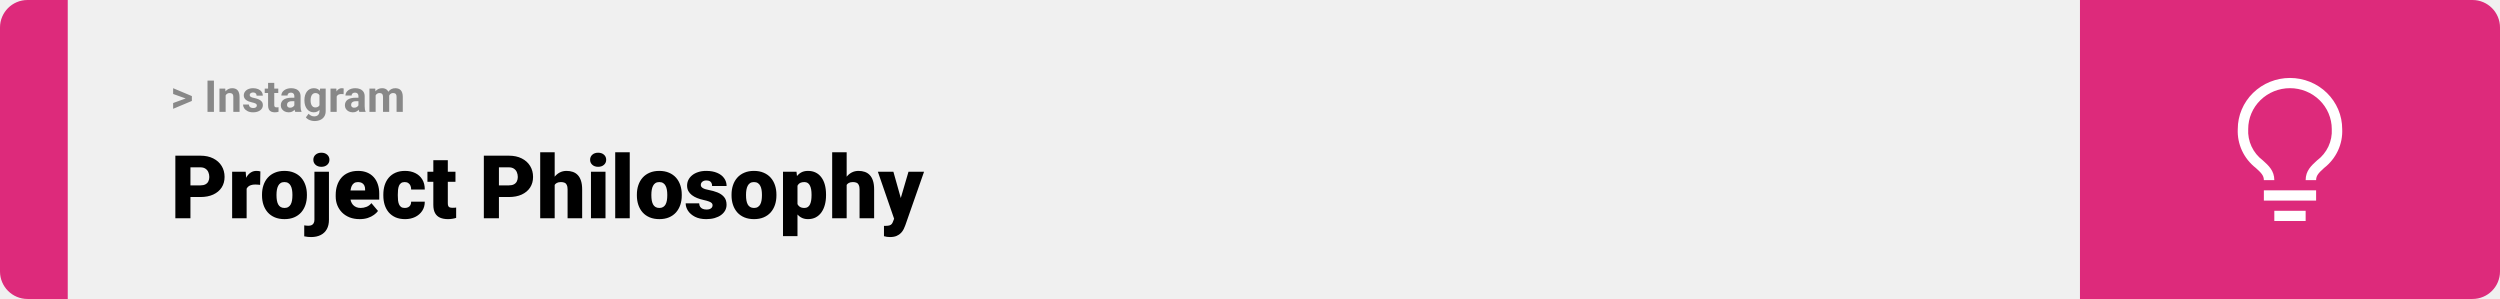
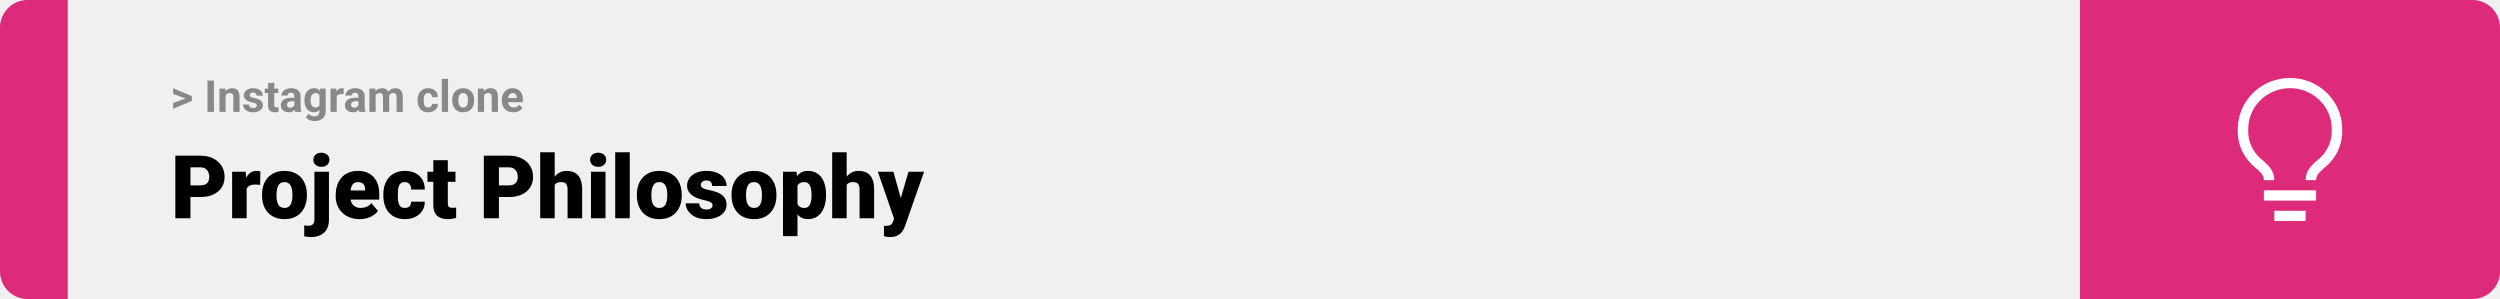
<svg xmlns="http://www.w3.org/2000/svg" width="1363" height="163" viewBox="0 0 1363 163" fill="none">
  <path d="M0 15C0 6.716 6.716 0 15 0H37V163H15C6.716 163 0 156.284 0 148V15Z" fill="#DD2A7B" />
  <rect width="1097" height="163" transform="translate(37)" fill="#F0F0F0" />
-   <path d="M101.906 53.922L94.394 51.238V48.086L104.602 52.375V54.637L101.906 53.922ZM94.394 56.172L101.918 53.43L104.602 52.785V55.035L94.394 59.324V56.172ZM116.637 43.938V61H113.133V43.938H116.637ZM123.023 51.027V61H119.648V48.32H122.812L123.023 51.027ZM122.531 54.215H121.617C121.617 53.277 121.738 52.434 121.98 51.684C122.223 50.926 122.562 50.281 123 49.75C123.438 49.211 123.957 48.801 124.559 48.52C125.168 48.23 125.848 48.086 126.598 48.086C127.191 48.086 127.734 48.172 128.227 48.344C128.719 48.516 129.141 48.789 129.492 49.164C129.852 49.539 130.125 50.035 130.312 50.652C130.508 51.27 130.605 52.023 130.605 52.914V61H127.207V52.902C127.207 52.34 127.129 51.902 126.973 51.59C126.816 51.277 126.586 51.059 126.281 50.934C125.984 50.801 125.617 50.734 125.18 50.734C124.727 50.734 124.332 50.824 123.996 51.004C123.668 51.184 123.395 51.434 123.176 51.754C122.965 52.066 122.805 52.434 122.695 52.855C122.586 53.277 122.531 53.73 122.531 54.215ZM140.027 57.496C140.027 57.254 139.957 57.035 139.816 56.84C139.676 56.645 139.414 56.465 139.031 56.301C138.656 56.129 138.113 55.973 137.402 55.832C136.762 55.691 136.164 55.516 135.609 55.305C135.062 55.086 134.586 54.824 134.18 54.52C133.781 54.215 133.469 53.855 133.242 53.441C133.016 53.02 132.902 52.539 132.902 52C132.902 51.469 133.016 50.969 133.242 50.5C133.477 50.031 133.809 49.617 134.238 49.258C134.676 48.891 135.207 48.605 135.832 48.402C136.465 48.191 137.176 48.086 137.965 48.086C139.066 48.086 140.012 48.262 140.801 48.613C141.598 48.965 142.207 49.449 142.629 50.066C143.059 50.676 143.273 51.371 143.273 52.152H139.898C139.898 51.824 139.828 51.531 139.688 51.273C139.555 51.008 139.344 50.801 139.055 50.652C138.773 50.496 138.406 50.418 137.953 50.418C137.578 50.418 137.254 50.484 136.98 50.617C136.707 50.742 136.496 50.914 136.348 51.133C136.207 51.344 136.137 51.578 136.137 51.836C136.137 52.031 136.176 52.207 136.254 52.363C136.34 52.512 136.477 52.648 136.664 52.773C136.852 52.898 137.094 53.016 137.391 53.125C137.695 53.227 138.07 53.32 138.516 53.406C139.43 53.594 140.246 53.84 140.965 54.145C141.684 54.441 142.254 54.848 142.676 55.363C143.098 55.871 143.309 56.539 143.309 57.367C143.309 57.93 143.184 58.445 142.934 58.914C142.684 59.383 142.324 59.793 141.855 60.145C141.387 60.488 140.824 60.758 140.168 60.953C139.52 61.141 138.789 61.234 137.977 61.234C136.797 61.234 135.797 61.023 134.977 60.602C134.164 60.18 133.547 59.645 133.125 58.996C132.711 58.34 132.504 57.668 132.504 56.98H135.703C135.719 57.441 135.836 57.812 136.055 58.094C136.281 58.375 136.566 58.578 136.91 58.703C137.262 58.828 137.641 58.891 138.047 58.891C138.484 58.891 138.848 58.832 139.137 58.715C139.426 58.59 139.645 58.426 139.793 58.223C139.949 58.012 140.027 57.77 140.027 57.496ZM151.711 48.32V50.711H144.328V48.32H151.711ZM146.156 45.191H149.531V57.18C149.531 57.547 149.578 57.828 149.672 58.023C149.773 58.219 149.922 58.355 150.117 58.434C150.312 58.504 150.559 58.539 150.855 58.539C151.066 58.539 151.254 58.531 151.418 58.516C151.59 58.492 151.734 58.469 151.852 58.445L151.863 60.93C151.574 61.023 151.262 61.098 150.926 61.152C150.59 61.207 150.219 61.234 149.812 61.234C149.07 61.234 148.422 61.113 147.867 60.871C147.32 60.621 146.898 60.223 146.602 59.676C146.305 59.129 146.156 58.41 146.156 57.52V45.191ZM160.477 58.141V52.492C160.477 52.086 160.41 51.738 160.277 51.449C160.145 51.152 159.938 50.922 159.656 50.758C159.383 50.594 159.027 50.512 158.59 50.512C158.215 50.512 157.891 50.578 157.617 50.711C157.344 50.836 157.133 51.02 156.984 51.262C156.836 51.496 156.762 51.773 156.762 52.094H153.387C153.387 51.555 153.512 51.043 153.762 50.559C154.012 50.074 154.375 49.648 154.852 49.281C155.328 48.906 155.895 48.613 156.551 48.402C157.215 48.191 157.957 48.086 158.777 48.086C159.762 48.086 160.637 48.25 161.402 48.578C162.168 48.906 162.77 49.398 163.207 50.055C163.652 50.711 163.875 51.531 163.875 52.516V57.941C163.875 58.637 163.918 59.207 164.004 59.652C164.09 60.09 164.215 60.473 164.379 60.801V61H160.969C160.805 60.656 160.68 60.227 160.594 59.711C160.516 59.188 160.477 58.664 160.477 58.141ZM160.922 53.277L160.945 55.188H159.059C158.613 55.188 158.227 55.238 157.898 55.34C157.57 55.441 157.301 55.586 157.09 55.773C156.879 55.953 156.723 56.164 156.621 56.406C156.527 56.648 156.48 56.914 156.48 57.203C156.48 57.492 156.547 57.754 156.68 57.988C156.812 58.215 157.004 58.395 157.254 58.527C157.504 58.652 157.797 58.715 158.133 58.715C158.641 58.715 159.082 58.613 159.457 58.41C159.832 58.207 160.121 57.957 160.324 57.66C160.535 57.363 160.645 57.082 160.652 56.816L161.543 58.246C161.418 58.566 161.246 58.898 161.027 59.242C160.816 59.586 160.547 59.91 160.219 60.215C159.891 60.512 159.496 60.758 159.035 60.953C158.574 61.141 158.027 61.234 157.395 61.234C156.59 61.234 155.859 61.074 155.203 60.754C154.555 60.426 154.039 59.977 153.656 59.406C153.281 58.828 153.094 58.172 153.094 57.438C153.094 56.773 153.219 56.184 153.469 55.668C153.719 55.152 154.086 54.719 154.57 54.367C155.062 54.008 155.676 53.738 156.41 53.559C157.145 53.371 157.996 53.277 158.965 53.277H160.922ZM174.504 48.32H177.562V60.578C177.562 61.734 177.305 62.715 176.789 63.52C176.281 64.332 175.57 64.945 174.656 65.359C173.742 65.781 172.68 65.992 171.469 65.992C170.938 65.992 170.375 65.922 169.781 65.781C169.195 65.641 168.633 65.422 168.094 65.125C167.562 64.828 167.117 64.453 166.758 64L168.246 62.008C168.637 62.461 169.09 62.812 169.605 63.062C170.121 63.32 170.691 63.449 171.316 63.449C171.926 63.449 172.441 63.336 172.863 63.109C173.285 62.891 173.609 62.566 173.836 62.137C174.062 61.715 174.176 61.203 174.176 60.602V51.25L174.504 48.32ZM165.973 54.812V54.566C165.973 53.598 166.09 52.719 166.324 51.93C166.566 51.133 166.906 50.449 167.344 49.879C167.789 49.309 168.328 48.867 168.961 48.555C169.594 48.242 170.309 48.086 171.105 48.086C171.949 48.086 172.656 48.242 173.227 48.555C173.797 48.867 174.266 49.312 174.633 49.891C175 50.461 175.285 51.137 175.488 51.918C175.699 52.691 175.863 53.539 175.98 54.461V55C175.863 55.883 175.688 56.703 175.453 57.461C175.219 58.219 174.91 58.883 174.527 59.453C174.145 60.016 173.668 60.453 173.098 60.766C172.535 61.078 171.863 61.234 171.082 61.234C170.301 61.234 169.594 61.074 168.961 60.754C168.336 60.434 167.801 59.984 167.355 59.406C166.91 58.828 166.566 58.148 166.324 57.367C166.09 56.586 165.973 55.734 165.973 54.812ZM169.348 54.566V54.812C169.348 55.336 169.398 55.824 169.5 56.277C169.602 56.73 169.758 57.133 169.969 57.484C170.188 57.828 170.457 58.098 170.777 58.293C171.105 58.48 171.492 58.574 171.938 58.574C172.555 58.574 173.059 58.445 173.449 58.188C173.84 57.922 174.133 57.559 174.328 57.098C174.523 56.637 174.637 56.105 174.668 55.504V53.969C174.652 53.477 174.586 53.035 174.469 52.645C174.352 52.246 174.188 51.906 173.977 51.625C173.766 51.344 173.492 51.125 173.156 50.969C172.82 50.812 172.422 50.734 171.961 50.734C171.516 50.734 171.129 50.836 170.801 51.039C170.48 51.234 170.211 51.504 169.992 51.848C169.781 52.191 169.621 52.598 169.512 53.066C169.402 53.527 169.348 54.027 169.348 54.566ZM183.562 51.086V61H180.188V48.32H183.363L183.562 51.086ZM187.383 48.238L187.324 51.367C187.16 51.344 186.961 51.324 186.727 51.309C186.5 51.285 186.293 51.273 186.105 51.273C185.629 51.273 185.215 51.336 184.863 51.461C184.52 51.578 184.23 51.754 183.996 51.988C183.77 52.223 183.598 52.508 183.48 52.844C183.371 53.18 183.309 53.562 183.293 53.992L182.613 53.781C182.613 52.961 182.695 52.207 182.859 51.52C183.023 50.824 183.262 50.219 183.574 49.703C183.895 49.188 184.285 48.789 184.746 48.508C185.207 48.227 185.734 48.086 186.328 48.086C186.516 48.086 186.707 48.102 186.902 48.133C187.098 48.156 187.258 48.191 187.383 48.238ZM195.422 58.141V52.492C195.422 52.086 195.355 51.738 195.223 51.449C195.09 51.152 194.883 50.922 194.602 50.758C194.328 50.594 193.973 50.512 193.535 50.512C193.16 50.512 192.836 50.578 192.562 50.711C192.289 50.836 192.078 51.02 191.93 51.262C191.781 51.496 191.707 51.773 191.707 52.094H188.332C188.332 51.555 188.457 51.043 188.707 50.559C188.957 50.074 189.32 49.648 189.797 49.281C190.273 48.906 190.84 48.613 191.496 48.402C192.16 48.191 192.902 48.086 193.723 48.086C194.707 48.086 195.582 48.25 196.348 48.578C197.113 48.906 197.715 49.398 198.152 50.055C198.598 50.711 198.82 51.531 198.82 52.516V57.941C198.82 58.637 198.863 59.207 198.949 59.652C199.035 60.09 199.16 60.473 199.324 60.801V61H195.914C195.75 60.656 195.625 60.227 195.539 59.711C195.461 59.188 195.422 58.664 195.422 58.141ZM195.867 53.277L195.891 55.188H194.004C193.559 55.188 193.172 55.238 192.844 55.34C192.516 55.441 192.246 55.586 192.035 55.773C191.824 55.953 191.668 56.164 191.566 56.406C191.473 56.648 191.426 56.914 191.426 57.203C191.426 57.492 191.492 57.754 191.625 57.988C191.758 58.215 191.949 58.395 192.199 58.527C192.449 58.652 192.742 58.715 193.078 58.715C193.586 58.715 194.027 58.613 194.402 58.41C194.777 58.207 195.066 57.957 195.27 57.66C195.48 57.363 195.59 57.082 195.598 56.816L196.488 58.246C196.363 58.566 196.191 58.898 195.973 59.242C195.762 59.586 195.492 59.91 195.164 60.215C194.836 60.512 194.441 60.758 193.98 60.953C193.52 61.141 192.973 61.234 192.34 61.234C191.535 61.234 190.805 61.074 190.148 60.754C189.5 60.426 188.984 59.977 188.602 59.406C188.227 58.828 188.039 58.172 188.039 57.438C188.039 56.773 188.164 56.184 188.414 55.668C188.664 55.152 189.031 54.719 189.516 54.367C190.008 54.008 190.621 53.738 191.355 53.559C192.09 53.371 192.941 53.277 193.91 53.277H195.867ZM204.797 50.945V61H201.41V48.32H204.586L204.797 50.945ZM204.328 54.215H203.391C203.391 53.332 203.496 52.52 203.707 51.777C203.926 51.027 204.242 50.379 204.656 49.832C205.078 49.277 205.598 48.848 206.215 48.543C206.832 48.238 207.547 48.086 208.359 48.086C208.922 48.086 209.438 48.172 209.906 48.344C210.375 48.508 210.777 48.77 211.113 49.129C211.457 49.48 211.723 49.941 211.91 50.512C212.098 51.074 212.191 51.75 212.191 52.539V61H208.816V52.914C208.816 52.336 208.738 51.891 208.582 51.578C208.426 51.266 208.203 51.047 207.914 50.922C207.633 50.797 207.293 50.734 206.895 50.734C206.457 50.734 206.074 50.824 205.746 51.004C205.426 51.184 205.16 51.434 204.949 51.754C204.738 52.066 204.582 52.434 204.48 52.855C204.379 53.277 204.328 53.73 204.328 54.215ZM211.875 53.828L210.668 53.98C210.668 53.152 210.77 52.383 210.973 51.672C211.184 50.961 211.492 50.336 211.898 49.797C212.312 49.258 212.824 48.84 213.434 48.543C214.043 48.238 214.746 48.086 215.543 48.086C216.152 48.086 216.707 48.176 217.207 48.355C217.707 48.527 218.133 48.805 218.484 49.188C218.844 49.562 219.117 50.055 219.305 50.664C219.5 51.273 219.598 52.02 219.598 52.902V61H216.211V52.902C216.211 52.316 216.133 51.871 215.977 51.566C215.828 51.254 215.609 51.039 215.32 50.922C215.039 50.797 214.703 50.734 214.312 50.734C213.906 50.734 213.551 50.816 213.246 50.98C212.941 51.137 212.688 51.355 212.484 51.637C212.281 51.918 212.129 52.246 212.027 52.621C211.926 52.988 211.875 53.391 211.875 53.828Z" fill="#888888" />
+   <path d="M101.906 53.922L94.394 51.238V48.086L104.602 52.375V54.637L101.906 53.922ZM94.394 56.172L101.918 53.43L104.602 52.785V55.035L94.394 59.324V56.172ZM116.637 43.938V61H113.133V43.938H116.637ZM123.023 51.027V61H119.648V48.32H122.812L123.023 51.027ZM122.531 54.215H121.617C121.617 53.277 121.738 52.434 121.98 51.684C122.223 50.926 122.562 50.281 123 49.75C123.438 49.211 123.957 48.801 124.559 48.52C125.168 48.23 125.848 48.086 126.598 48.086C127.191 48.086 127.734 48.172 128.227 48.344C128.719 48.516 129.141 48.789 129.492 49.164C129.852 49.539 130.125 50.035 130.312 50.652C130.508 51.27 130.605 52.023 130.605 52.914V61H127.207V52.902C127.207 52.34 127.129 51.902 126.973 51.59C126.816 51.277 126.586 51.059 126.281 50.934C125.984 50.801 125.617 50.734 125.18 50.734C124.727 50.734 124.332 50.824 123.996 51.004C123.668 51.184 123.395 51.434 123.176 51.754C122.965 52.066 122.805 52.434 122.695 52.855C122.586 53.277 122.531 53.73 122.531 54.215ZM140.027 57.496C140.027 57.254 139.957 57.035 139.816 56.84C139.676 56.645 139.414 56.465 139.031 56.301C138.656 56.129 138.113 55.973 137.402 55.832C136.762 55.691 136.164 55.516 135.609 55.305C135.062 55.086 134.586 54.824 134.18 54.52C133.781 54.215 133.469 53.855 133.242 53.441C133.016 53.02 132.902 52.539 132.902 52C132.902 51.469 133.016 50.969 133.242 50.5C133.477 50.031 133.809 49.617 134.238 49.258C134.676 48.891 135.207 48.605 135.832 48.402C136.465 48.191 137.176 48.086 137.965 48.086C139.066 48.086 140.012 48.262 140.801 48.613C141.598 48.965 142.207 49.449 142.629 50.066C143.059 50.676 143.273 51.371 143.273 52.152H139.898C139.898 51.824 139.828 51.531 139.688 51.273C139.555 51.008 139.344 50.801 139.055 50.652C138.773 50.496 138.406 50.418 137.953 50.418C137.578 50.418 137.254 50.484 136.98 50.617C136.707 50.742 136.496 50.914 136.348 51.133C136.207 51.344 136.137 51.578 136.137 51.836C136.137 52.031 136.176 52.207 136.254 52.363C136.34 52.512 136.477 52.648 136.664 52.773C136.852 52.898 137.094 53.016 137.391 53.125C137.695 53.227 138.07 53.32 138.516 53.406C139.43 53.594 140.246 53.84 140.965 54.145C141.684 54.441 142.254 54.848 142.676 55.363C143.098 55.871 143.309 56.539 143.309 57.367C143.309 57.93 143.184 58.445 142.934 58.914C142.684 59.383 142.324 59.793 141.855 60.145C141.387 60.488 140.824 60.758 140.168 60.953C139.52 61.141 138.789 61.234 137.977 61.234C136.797 61.234 135.797 61.023 134.977 60.602C134.164 60.18 133.547 59.645 133.125 58.996C132.711 58.34 132.504 57.668 132.504 56.98H135.703C135.719 57.441 135.836 57.812 136.055 58.094C136.281 58.375 136.566 58.578 136.91 58.703C137.262 58.828 137.641 58.891 138.047 58.891C138.484 58.891 138.848 58.832 139.137 58.715C139.426 58.59 139.645 58.426 139.793 58.223C139.949 58.012 140.027 57.77 140.027 57.496ZM151.711 48.32V50.711H144.328V48.32H151.711ZM146.156 45.191H149.531V57.18C149.531 57.547 149.578 57.828 149.672 58.023C149.773 58.219 149.922 58.355 150.117 58.434C150.312 58.504 150.559 58.539 150.855 58.539C151.066 58.539 151.254 58.531 151.418 58.516C151.59 58.492 151.734 58.469 151.852 58.445L151.863 60.93C151.574 61.023 151.262 61.098 150.926 61.152C150.59 61.207 150.219 61.234 149.812 61.234C149.07 61.234 148.422 61.113 147.867 60.871C147.32 60.621 146.898 60.223 146.602 59.676C146.305 59.129 146.156 58.41 146.156 57.52V45.191ZM160.477 58.141V52.492C160.477 52.086 160.41 51.738 160.277 51.449C160.145 51.152 159.938 50.922 159.656 50.758C159.383 50.594 159.027 50.512 158.59 50.512C158.215 50.512 157.891 50.578 157.617 50.711C157.344 50.836 157.133 51.02 156.984 51.262C156.836 51.496 156.762 51.773 156.762 52.094H153.387C153.387 51.555 153.512 51.043 153.762 50.559C154.012 50.074 154.375 49.648 154.852 49.281C155.328 48.906 155.895 48.613 156.551 48.402C157.215 48.191 157.957 48.086 158.777 48.086C159.762 48.086 160.637 48.25 161.402 48.578C162.168 48.906 162.77 49.398 163.207 50.055C163.652 50.711 163.875 51.531 163.875 52.516V57.941C163.875 58.637 163.918 59.207 164.004 59.652C164.09 60.09 164.215 60.473 164.379 60.801V61H160.969C160.805 60.656 160.68 60.227 160.594 59.711C160.516 59.188 160.477 58.664 160.477 58.141ZM160.922 53.277L160.945 55.188H159.059C158.613 55.188 158.227 55.238 157.898 55.34C157.57 55.441 157.301 55.586 157.09 55.773C156.879 55.953 156.723 56.164 156.621 56.406C156.527 56.648 156.48 56.914 156.48 57.203C156.48 57.492 156.547 57.754 156.68 57.988C156.812 58.215 157.004 58.395 157.254 58.527C157.504 58.652 157.797 58.715 158.133 58.715C158.641 58.715 159.082 58.613 159.457 58.41C159.832 58.207 160.121 57.957 160.324 57.66C160.535 57.363 160.645 57.082 160.652 56.816L161.543 58.246C161.418 58.566 161.246 58.898 161.027 59.242C160.816 59.586 160.547 59.91 160.219 60.215C159.891 60.512 159.496 60.758 159.035 60.953C158.574 61.141 158.027 61.234 157.395 61.234C156.59 61.234 155.859 61.074 155.203 60.754C154.555 60.426 154.039 59.977 153.656 59.406C153.281 58.828 153.094 58.172 153.094 57.438C153.094 56.773 153.219 56.184 153.469 55.668C153.719 55.152 154.086 54.719 154.57 54.367C155.062 54.008 155.676 53.738 156.41 53.559C157.145 53.371 157.996 53.277 158.965 53.277H160.922ZM174.504 48.32H177.562V60.578C177.562 61.734 177.305 62.715 176.789 63.52C176.281 64.332 175.57 64.945 174.656 65.359C173.742 65.781 172.68 65.992 171.469 65.992C170.938 65.992 170.375 65.922 169.781 65.781C169.195 65.641 168.633 65.422 168.094 65.125C167.562 64.828 167.117 64.453 166.758 64L168.246 62.008C168.637 62.461 169.09 62.812 169.605 63.062C170.121 63.32 170.691 63.449 171.316 63.449C171.926 63.449 172.441 63.336 172.863 63.109C173.285 62.891 173.609 62.566 173.836 62.137C174.062 61.715 174.176 61.203 174.176 60.602V51.25L174.504 48.32ZM165.973 54.812V54.566C165.973 53.598 166.09 52.719 166.324 51.93C166.566 51.133 166.906 50.449 167.344 49.879C167.789 49.309 168.328 48.867 168.961 48.555C169.594 48.242 170.309 48.086 171.105 48.086C171.949 48.086 172.656 48.242 173.227 48.555C173.797 48.867 174.266 49.312 174.633 49.891C175 50.461 175.285 51.137 175.488 51.918C175.699 52.691 175.863 53.539 175.98 54.461V55C175.863 55.883 175.688 56.703 175.453 57.461C175.219 58.219 174.91 58.883 174.527 59.453C174.145 60.016 173.668 60.453 173.098 60.766C172.535 61.078 171.863 61.234 171.082 61.234C170.301 61.234 169.594 61.074 168.961 60.754C168.336 60.434 167.801 59.984 167.355 59.406C166.91 58.828 166.566 58.148 166.324 57.367C166.09 56.586 165.973 55.734 165.973 54.812ZM169.348 54.566V54.812C169.348 55.336 169.398 55.824 169.5 56.277C169.602 56.73 169.758 57.133 169.969 57.484C170.188 57.828 170.457 58.098 170.777 58.293C171.105 58.48 171.492 58.574 171.938 58.574C172.555 58.574 173.059 58.445 173.449 58.188C173.84 57.922 174.133 57.559 174.328 57.098C174.523 56.637 174.637 56.105 174.668 55.504V53.969C174.652 53.477 174.586 53.035 174.469 52.645C174.352 52.246 174.188 51.906 173.977 51.625C173.766 51.344 173.492 51.125 173.156 50.969C172.82 50.812 172.422 50.734 171.961 50.734C171.516 50.734 171.129 50.836 170.801 51.039C170.48 51.234 170.211 51.504 169.992 51.848C169.781 52.191 169.621 52.598 169.512 53.066C169.402 53.527 169.348 54.027 169.348 54.566ZM183.562 51.086V61H180.188V48.32H183.363L183.562 51.086ZM187.383 48.238L187.324 51.367C187.16 51.344 186.961 51.324 186.727 51.309C186.5 51.285 186.293 51.273 186.105 51.273C185.629 51.273 185.215 51.336 184.863 51.461C184.52 51.578 184.23 51.754 183.996 51.988C183.77 52.223 183.598 52.508 183.48 52.844C183.371 53.18 183.309 53.562 183.293 53.992L182.613 53.781C182.613 52.961 182.695 52.207 182.859 51.52C183.023 50.824 183.262 50.219 183.574 49.703C183.895 49.188 184.285 48.789 184.746 48.508C185.207 48.227 185.734 48.086 186.328 48.086C186.516 48.086 186.707 48.102 186.902 48.133C187.098 48.156 187.258 48.191 187.383 48.238ZM195.422 58.141V52.492C195.422 52.086 195.355 51.738 195.223 51.449C195.09 51.152 194.883 50.922 194.602 50.758C194.328 50.594 193.973 50.512 193.535 50.512C193.16 50.512 192.836 50.578 192.562 50.711C192.289 50.836 192.078 51.02 191.93 51.262C191.781 51.496 191.707 51.773 191.707 52.094H188.332C188.332 51.555 188.457 51.043 188.707 50.559C188.957 50.074 189.32 49.648 189.797 49.281C190.273 48.906 190.84 48.613 191.496 48.402C192.16 48.191 192.902 48.086 193.723 48.086C194.707 48.086 195.582 48.25 196.348 48.578C197.113 48.906 197.715 49.398 198.152 50.055C198.598 50.711 198.82 51.531 198.82 52.516V57.941C198.82 58.637 198.863 59.207 198.949 59.652C199.035 60.09 199.16 60.473 199.324 60.801V61H195.914C195.75 60.656 195.625 60.227 195.539 59.711C195.461 59.188 195.422 58.664 195.422 58.141ZM195.867 53.277L195.891 55.188H194.004C193.559 55.188 193.172 55.238 192.844 55.34C192.516 55.441 192.246 55.586 192.035 55.773C191.824 55.953 191.668 56.164 191.566 56.406C191.473 56.648 191.426 56.914 191.426 57.203C191.426 57.492 191.492 57.754 191.625 57.988C191.758 58.215 191.949 58.395 192.199 58.527C192.449 58.652 192.742 58.715 193.078 58.715C193.586 58.715 194.027 58.613 194.402 58.41C194.777 58.207 195.066 57.957 195.27 57.66C195.48 57.363 195.59 57.082 195.598 56.816L196.488 58.246C196.363 58.566 196.191 58.898 195.973 59.242C195.762 59.586 195.492 59.91 195.164 60.215C194.836 60.512 194.441 60.758 193.98 60.953C193.52 61.141 192.973 61.234 192.34 61.234C191.535 61.234 190.805 61.074 190.148 60.754C189.5 60.426 188.984 59.977 188.602 59.406C188.227 58.828 188.039 58.172 188.039 57.438C188.039 56.773 188.164 56.184 188.414 55.668C188.664 55.152 189.031 54.719 189.516 54.367C190.008 54.008 190.621 53.738 191.355 53.559C192.09 53.371 192.941 53.277 193.91 53.277H195.867ZM204.797 50.945V61H201.41V48.32H204.586L204.797 50.945ZM204.328 54.215H203.391C203.391 53.332 203.496 52.52 203.707 51.777C203.926 51.027 204.242 50.379 204.656 49.832C205.078 49.277 205.598 48.848 206.215 48.543C206.832 48.238 207.547 48.086 208.359 48.086C208.922 48.086 209.438 48.172 209.906 48.344C210.375 48.508 210.777 48.77 211.113 49.129C211.457 49.48 211.723 49.941 211.91 50.512C212.098 51.074 212.191 51.75 212.191 52.539V61H208.816V52.914C208.816 52.336 208.738 51.891 208.582 51.578C208.426 51.266 208.203 51.047 207.914 50.922C207.633 50.797 207.293 50.734 206.895 50.734C206.457 50.734 206.074 50.824 205.746 51.004C205.426 51.184 205.16 51.434 204.949 51.754C204.738 52.066 204.582 52.434 204.48 52.855C204.379 53.277 204.328 53.73 204.328 54.215ZM211.875 53.828L210.668 53.98C210.668 53.152 210.77 52.383 210.973 51.672C211.184 50.961 211.492 50.336 211.898 49.797C212.312 49.258 212.824 48.84 213.434 48.543C214.043 48.238 214.746 48.086 215.543 48.086C216.152 48.086 216.707 48.176 217.207 48.355C217.707 48.527 218.133 48.805 218.484 49.188C218.844 49.562 219.117 50.055 219.305 50.664C219.5 51.273 219.598 52.02 219.598 52.902V61H216.211V52.902C216.211 52.316 216.133 51.871 215.977 51.566C215.828 51.254 215.609 51.039 215.32 50.922C215.039 50.797 214.703 50.734 214.312 50.734C213.906 50.734 213.551 50.816 213.246 50.98C212.941 51.137 212.688 51.355 212.484 51.637C212.281 51.918 212.129 52.246 212.027 52.621C211.926 52.988 211.875 53.391 211.875 53.828ZM233.426 58.598C233.84 58.598 234.207 58.52 234.527 58.363C234.848 58.199 235.098 57.973 235.277 57.684C235.465 57.387 235.562 57.039 235.57 56.641H238.746C238.738 57.531 238.5 58.324 238.031 59.02C237.562 59.707 236.934 60.25 236.145 60.648C235.355 61.039 234.473 61.234 233.496 61.234C232.512 61.234 231.652 61.07 230.918 60.742C230.191 60.414 229.586 59.961 229.102 59.383C228.617 58.797 228.254 58.117 228.012 57.344C227.77 56.562 227.648 55.727 227.648 54.836V54.496C227.648 53.598 227.77 52.762 228.012 51.988C228.254 51.207 228.617 50.527 229.102 49.949C229.586 49.363 230.191 48.906 230.918 48.578C231.645 48.25 232.496 48.086 233.473 48.086C234.512 48.086 235.422 48.285 236.203 48.684C236.992 49.082 237.609 49.652 238.055 50.395C238.508 51.129 238.738 52 238.746 53.008H235.57C235.562 52.586 235.473 52.203 235.301 51.859C235.137 51.516 234.895 51.242 234.574 51.039C234.262 50.828 233.875 50.723 233.414 50.723C232.922 50.723 232.52 50.828 232.207 51.039C231.895 51.242 231.652 51.523 231.48 51.883C231.309 52.234 231.188 52.637 231.117 53.09C231.055 53.535 231.023 54.004 231.023 54.496V54.836C231.023 55.328 231.055 55.801 231.117 56.254C231.18 56.707 231.297 57.109 231.469 57.461C231.648 57.812 231.895 58.09 232.207 58.293C232.52 58.496 232.926 58.598 233.426 58.598ZM244.266 43V61H240.879V43H244.266ZM246.516 54.789V54.543C246.516 53.613 246.648 52.758 246.914 51.977C247.18 51.188 247.566 50.504 248.074 49.926C248.582 49.348 249.207 48.898 249.949 48.578C250.691 48.25 251.543 48.086 252.504 48.086C253.465 48.086 254.32 48.25 255.07 48.578C255.82 48.898 256.449 49.348 256.957 49.926C257.473 50.504 257.863 51.188 258.129 51.977C258.395 52.758 258.527 53.613 258.527 54.543V54.789C258.527 55.711 258.395 56.566 258.129 57.355C257.863 58.137 257.473 58.82 256.957 59.406C256.449 59.984 255.824 60.434 255.082 60.754C254.34 61.074 253.488 61.234 252.527 61.234C251.566 61.234 250.711 61.074 249.961 60.754C249.219 60.434 248.59 59.984 248.074 59.406C247.566 58.82 247.18 58.137 246.914 57.355C246.648 56.566 246.516 55.711 246.516 54.789ZM249.891 54.543V54.789C249.891 55.32 249.938 55.816 250.031 56.277C250.125 56.738 250.273 57.145 250.477 57.496C250.688 57.84 250.961 58.109 251.297 58.305C251.633 58.5 252.043 58.598 252.527 58.598C252.996 58.598 253.398 58.5 253.734 58.305C254.07 58.109 254.34 57.84 254.543 57.496C254.746 57.145 254.895 56.738 254.988 56.277C255.09 55.816 255.141 55.32 255.141 54.789V54.543C255.141 54.027 255.09 53.543 254.988 53.09C254.895 52.629 254.742 52.223 254.531 51.871C254.328 51.512 254.059 51.23 253.723 51.027C253.387 50.824 252.98 50.723 252.504 50.723C252.027 50.723 251.621 50.824 251.285 51.027C250.957 51.23 250.688 51.512 250.477 51.871C250.273 52.223 250.125 52.629 250.031 53.09C249.938 53.543 249.891 54.027 249.891 54.543ZM263.906 51.027V61H260.531V48.32H263.695L263.906 51.027ZM263.414 54.215H262.5C262.5 53.277 262.621 52.434 262.863 51.684C263.105 50.926 263.445 50.281 263.883 49.75C264.32 49.211 264.84 48.801 265.441 48.52C266.051 48.23 266.73 48.086 267.48 48.086C268.074 48.086 268.617 48.172 269.109 48.344C269.602 48.516 270.023 48.789 270.375 49.164C270.734 49.539 271.008 50.035 271.195 50.652C271.391 51.27 271.488 52.023 271.488 52.914V61H268.09V52.902C268.09 52.34 268.012 51.902 267.855 51.59C267.699 51.277 267.469 51.059 267.164 50.934C266.867 50.801 266.5 50.734 266.062 50.734C265.609 50.734 265.215 50.824 264.879 51.004C264.551 51.184 264.277 51.434 264.059 51.754C263.848 52.066 263.688 52.434 263.578 52.855C263.469 53.277 263.414 53.73 263.414 54.215ZM279.891 61.234C278.906 61.234 278.023 61.078 277.242 60.766C276.461 60.445 275.797 60.004 275.25 59.441C274.711 58.879 274.297 58.227 274.008 57.484C273.719 56.734 273.574 55.938 273.574 55.094V54.625C273.574 53.664 273.711 52.785 273.984 51.988C274.258 51.191 274.648 50.5 275.156 49.914C275.672 49.328 276.297 48.879 277.031 48.566C277.766 48.246 278.594 48.086 279.516 48.086C280.414 48.086 281.211 48.234 281.906 48.531C282.602 48.828 283.184 49.25 283.652 49.797C284.129 50.344 284.488 51 284.73 51.766C284.973 52.523 285.094 53.367 285.094 54.297V55.703H275.016V53.453H281.777V53.195C281.777 52.727 281.691 52.309 281.52 51.941C281.355 51.566 281.105 51.27 280.77 51.051C280.434 50.832 280.004 50.723 279.48 50.723C279.035 50.723 278.652 50.82 278.332 51.016C278.012 51.211 277.75 51.484 277.547 51.836C277.352 52.188 277.203 52.602 277.102 53.078C277.008 53.547 276.961 54.062 276.961 54.625V55.094C276.961 55.602 277.031 56.07 277.172 56.5C277.32 56.93 277.527 57.301 277.793 57.613C278.066 57.926 278.395 58.168 278.777 58.34C279.168 58.512 279.609 58.598 280.102 58.598C280.711 58.598 281.277 58.48 281.801 58.246C282.332 58.004 282.789 57.641 283.172 57.156L284.812 58.938C284.547 59.32 284.184 59.688 283.723 60.039C283.27 60.391 282.723 60.68 282.082 60.906C281.441 61.125 280.711 61.234 279.891 61.234Z" fill="#888888" />
  <path d="M109.219 107.422H100.734V101.07H109.219C110.375 101.07 111.312 100.875 112.031 100.484C112.75 100.094 113.273 99.555 113.602 98.867C113.945 98.164 114.117 97.375 114.117 96.5C114.117 95.562 113.945 94.695 113.602 93.898C113.273 93.102 112.75 92.461 112.031 91.977C111.312 91.477 110.375 91.227 109.219 91.227H103.828V119H95.602V84.875H109.219C111.953 84.875 114.305 85.375 116.273 86.375C118.258 87.375 119.781 88.75 120.844 90.5C121.906 92.234 122.438 94.219 122.438 96.453C122.438 98.656 121.906 100.578 120.844 102.219C119.781 103.859 118.258 105.141 116.273 106.062C114.305 106.969 111.953 107.422 109.219 107.422ZM134.461 99.922V119H126.562V93.641H133.945L134.461 99.922ZM141.961 93.453L141.82 100.789C141.508 100.758 141.086 100.719 140.555 100.672C140.023 100.625 139.578 100.602 139.219 100.602C138.297 100.602 137.5 100.711 136.828 100.93C136.172 101.133 135.625 101.445 135.188 101.867C134.766 102.273 134.453 102.789 134.25 103.414C134.062 104.039 133.977 104.766 133.992 105.594L132.562 104.656C132.562 102.953 132.727 101.406 133.055 100.016C133.398 98.609 133.883 97.398 134.508 96.383C135.133 95.352 135.891 94.562 136.781 94.016C137.672 93.453 138.672 93.172 139.781 93.172C140.172 93.172 140.555 93.195 140.93 93.242C141.32 93.289 141.664 93.359 141.961 93.453ZM142.852 106.578V106.086C142.852 104.227 143.117 102.516 143.648 100.953C144.18 99.375 144.961 98.008 145.992 96.852C147.023 95.695 148.297 94.797 149.812 94.156C151.328 93.5 153.078 93.172 155.062 93.172C157.062 93.172 158.82 93.5 160.336 94.156C161.867 94.797 163.148 95.695 164.18 96.852C165.211 98.008 165.992 99.375 166.523 100.953C167.055 102.516 167.32 104.227 167.32 106.086V106.578C167.32 108.422 167.055 110.133 166.523 111.711C165.992 113.273 165.211 114.641 164.18 115.812C163.148 116.969 161.875 117.867 160.359 118.508C158.844 119.148 157.094 119.469 155.109 119.469C153.125 119.469 151.367 119.148 149.836 118.508C148.305 117.867 147.023 116.969 145.992 115.812C144.961 114.641 144.18 113.273 143.648 111.711C143.117 110.133 142.852 108.422 142.852 106.578ZM150.75 106.086V106.578C150.75 107.531 150.82 108.422 150.961 109.25C151.102 110.078 151.336 110.805 151.664 111.43C151.992 112.039 152.438 112.516 153 112.859C153.562 113.203 154.266 113.375 155.109 113.375C155.938 113.375 156.625 113.203 157.172 112.859C157.734 112.516 158.18 112.039 158.508 111.43C158.836 110.805 159.07 110.078 159.211 109.25C159.352 108.422 159.422 107.531 159.422 106.578V106.086C159.422 105.164 159.352 104.297 159.211 103.484C159.07 102.656 158.836 101.93 158.508 101.305C158.18 100.664 157.734 100.164 157.172 99.805C156.609 99.445 155.906 99.266 155.062 99.266C154.234 99.266 153.539 99.445 152.977 99.805C152.43 100.164 151.992 100.664 151.664 101.305C151.336 101.93 151.102 102.656 150.961 103.484C150.82 104.297 150.75 105.164 150.75 106.086ZM171.422 93.641H179.344V119.82C179.344 121.852 178.953 123.562 178.172 124.953C177.391 126.359 176.273 127.422 174.82 128.141C173.367 128.875 171.633 129.242 169.617 129.242C168.945 129.242 168.328 129.211 167.766 129.148C167.188 129.102 166.555 129 165.867 128.844V122.867C166.273 122.93 166.648 122.977 166.992 123.008C167.336 123.055 167.711 123.078 168.117 123.078C168.836 123.078 169.438 122.961 169.922 122.727C170.406 122.492 170.773 122.133 171.023 121.648C171.289 121.164 171.422 120.555 171.422 119.82V93.641ZM170.836 87.102C170.836 85.977 171.242 85.055 172.055 84.336C172.867 83.617 173.922 83.258 175.219 83.258C176.516 83.258 177.57 83.617 178.383 84.336C179.195 85.055 179.602 85.977 179.602 87.102C179.602 88.227 179.195 89.148 178.383 89.867C177.57 90.586 176.516 90.945 175.219 90.945C173.922 90.945 172.867 90.586 172.055 89.867C171.242 89.148 170.836 88.227 170.836 87.102ZM196.102 119.469C194.039 119.469 192.195 119.148 190.57 118.508C188.945 117.852 187.57 116.953 186.445 115.812C185.336 114.672 184.484 113.359 183.891 111.875C183.312 110.391 183.023 108.82 183.023 107.164V106.273C183.023 104.414 183.281 102.695 183.797 101.117C184.312 99.523 185.078 98.133 186.094 96.945C187.109 95.758 188.383 94.836 189.914 94.18C191.445 93.508 193.227 93.172 195.258 93.172C197.055 93.172 198.664 93.461 200.086 94.039C201.508 94.617 202.711 95.445 203.695 96.523C204.695 97.602 205.453 98.906 205.969 100.438C206.5 101.969 206.766 103.688 206.766 105.594V108.805H186.047V103.859H199.055V103.25C199.07 102.406 198.922 101.688 198.609 101.094C198.312 100.5 197.875 100.047 197.297 99.734C196.719 99.422 196.016 99.266 195.188 99.266C194.328 99.266 193.617 99.453 193.055 99.828C192.508 100.203 192.078 100.719 191.766 101.375C191.469 102.016 191.258 102.758 191.133 103.602C191.008 104.445 190.945 105.336 190.945 106.273V107.164C190.945 108.102 191.07 108.953 191.32 109.719C191.586 110.484 191.961 111.141 192.445 111.688C192.945 112.219 193.539 112.633 194.227 112.93C194.93 113.227 195.727 113.375 196.617 113.375C197.695 113.375 198.758 113.172 199.805 112.766C200.852 112.359 201.75 111.688 202.5 110.75L206.086 115.016C205.57 115.75 204.836 116.461 203.883 117.148C202.945 117.836 201.82 118.398 200.508 118.836C199.195 119.258 197.727 119.469 196.102 119.469ZM220.688 113.375C221.422 113.375 222.047 113.242 222.562 112.977C223.094 112.695 223.492 112.305 223.758 111.805C224.039 111.289 224.172 110.672 224.156 109.953H231.586C231.602 111.859 231.133 113.531 230.18 114.969C229.242 116.391 227.961 117.5 226.336 118.297C224.727 119.078 222.906 119.469 220.875 119.469C218.891 119.469 217.156 119.148 215.672 118.508C214.188 117.852 212.945 116.945 211.945 115.789C210.961 114.617 210.219 113.25 209.719 111.688C209.234 110.125 208.992 108.43 208.992 106.602V106.062C208.992 104.234 209.234 102.539 209.719 100.977C210.219 99.398 210.961 98.031 211.945 96.875C212.945 95.703 214.18 94.797 215.648 94.156C217.133 93.5 218.859 93.172 220.828 93.172C222.938 93.172 224.797 93.57 226.406 94.367C228.031 95.164 229.305 96.32 230.227 97.836C231.148 99.352 231.602 101.188 231.586 103.344H224.156C224.172 102.578 224.055 101.891 223.805 101.281C223.555 100.672 223.164 100.188 222.633 99.828C222.117 99.453 221.453 99.266 220.641 99.266C219.828 99.266 219.172 99.445 218.672 99.805C218.172 100.164 217.789 100.664 217.523 101.305C217.273 101.93 217.102 102.648 217.008 103.461C216.93 104.273 216.891 105.141 216.891 106.062V106.602C216.891 107.539 216.93 108.422 217.008 109.25C217.102 110.062 217.281 110.781 217.547 111.406C217.812 112.016 218.195 112.5 218.695 112.859C219.195 113.203 219.859 113.375 220.688 113.375ZM248.32 93.641V99.125H233.039V93.641H248.32ZM236.25 87.336H244.148V110.727C244.148 111.398 244.227 111.922 244.383 112.297C244.539 112.656 244.805 112.914 245.18 113.07C245.57 113.211 246.086 113.281 246.727 113.281C247.18 113.281 247.555 113.273 247.852 113.258C248.148 113.227 248.43 113.188 248.695 113.141V118.789C248.023 119.008 247.32 119.172 246.586 119.281C245.852 119.406 245.07 119.469 244.242 119.469C242.555 119.469 241.109 119.203 239.906 118.672C238.719 118.141 237.812 117.305 237.188 116.164C236.562 115.023 236.25 113.539 236.25 111.711V87.336ZM277.406 107.422H268.922V101.07H277.406C278.562 101.07 279.5 100.875 280.219 100.484C280.938 100.094 281.461 99.555 281.789 98.867C282.133 98.164 282.305 97.375 282.305 96.5C282.305 95.562 282.133 94.695 281.789 93.898C281.461 93.102 280.938 92.461 280.219 91.977C279.5 91.477 278.562 91.227 277.406 91.227H272.016V119H263.789V84.875H277.406C280.141 84.875 282.492 85.375 284.461 86.375C286.445 87.375 287.969 88.75 289.031 90.5C290.094 92.234 290.625 94.219 290.625 96.453C290.625 98.656 290.094 100.578 289.031 102.219C287.969 103.859 286.445 105.141 284.461 106.062C282.492 106.969 280.141 107.422 277.406 107.422ZM302.414 83V119H294.516V83H302.414ZM301.477 105.453L299.625 105.5C299.625 103.719 299.844 102.078 300.281 100.578C300.719 99.078 301.344 97.773 302.156 96.664C302.969 95.555 303.945 94.695 305.086 94.086C306.227 93.477 307.492 93.172 308.883 93.172C310.133 93.172 311.273 93.352 312.305 93.711C313.352 94.07 314.25 94.648 315 95.445C315.766 96.242 316.352 97.281 316.758 98.562C317.18 99.844 317.391 101.406 317.391 103.25V119H309.445V103.203C309.445 102.172 309.297 101.375 309 100.812C308.719 100.234 308.312 99.836 307.781 99.617C307.25 99.383 306.602 99.266 305.836 99.266C304.914 99.266 304.164 99.422 303.586 99.734C303.008 100.047 302.562 100.484 302.25 101.047C301.953 101.594 301.75 102.242 301.641 102.992C301.531 103.742 301.477 104.562 301.477 105.453ZM330.117 93.641V119H322.195V93.641H330.117ZM321.727 87.102C321.727 85.977 322.133 85.055 322.945 84.336C323.758 83.617 324.812 83.258 326.109 83.258C327.406 83.258 328.461 83.617 329.273 84.336C330.086 85.055 330.492 85.977 330.492 87.102C330.492 88.227 330.086 89.148 329.273 89.867C328.461 90.586 327.406 90.945 326.109 90.945C324.812 90.945 323.758 90.586 322.945 89.867C322.133 89.148 321.727 88.227 321.727 87.102ZM343.336 83V119H335.414V83H343.336ZM347.227 106.578V106.086C347.227 104.227 347.492 102.516 348.023 100.953C348.555 99.375 349.336 98.008 350.367 96.852C351.398 95.695 352.672 94.797 354.188 94.156C355.703 93.5 357.453 93.172 359.438 93.172C361.438 93.172 363.195 93.5 364.711 94.156C366.242 94.797 367.523 95.695 368.555 96.852C369.586 98.008 370.367 99.375 370.898 100.953C371.43 102.516 371.695 104.227 371.695 106.086V106.578C371.695 108.422 371.43 110.133 370.898 111.711C370.367 113.273 369.586 114.641 368.555 115.812C367.523 116.969 366.25 117.867 364.734 118.508C363.219 119.148 361.469 119.469 359.484 119.469C357.5 119.469 355.742 119.148 354.211 118.508C352.68 117.867 351.398 116.969 350.367 115.812C349.336 114.641 348.555 113.273 348.023 111.711C347.492 110.133 347.227 108.422 347.227 106.578ZM355.125 106.086V106.578C355.125 107.531 355.195 108.422 355.336 109.25C355.477 110.078 355.711 110.805 356.039 111.43C356.367 112.039 356.812 112.516 357.375 112.859C357.938 113.203 358.641 113.375 359.484 113.375C360.312 113.375 361 113.203 361.547 112.859C362.109 112.516 362.555 112.039 362.883 111.43C363.211 110.805 363.445 110.078 363.586 109.25C363.727 108.422 363.797 107.531 363.797 106.578V106.086C363.797 105.164 363.727 104.297 363.586 103.484C363.445 102.656 363.211 101.93 362.883 101.305C362.555 100.664 362.109 100.164 361.547 99.805C360.984 99.445 360.281 99.266 359.438 99.266C358.609 99.266 357.914 99.445 357.352 99.805C356.805 100.164 356.367 100.664 356.039 101.305C355.711 101.93 355.477 102.656 355.336 103.484C355.195 104.297 355.125 105.164 355.125 106.086ZM388.5 111.875C388.5 111.438 388.352 111.062 388.055 110.75C387.773 110.422 387.273 110.125 386.555 109.859C385.836 109.578 384.828 109.297 383.531 109.016C382.297 108.75 381.133 108.398 380.039 107.961C378.961 107.523 378.016 106.992 377.203 106.367C376.391 105.742 375.75 105 375.281 104.141C374.828 103.281 374.602 102.297 374.602 101.188C374.602 100.109 374.828 99.094 375.281 98.141C375.75 97.172 376.43 96.32 377.32 95.586C378.227 94.836 379.328 94.25 380.625 93.828C381.922 93.391 383.398 93.172 385.055 93.172C387.336 93.172 389.305 93.523 390.961 94.227C392.617 94.914 393.891 95.883 394.781 97.133C395.688 98.367 396.141 99.797 396.141 101.422H388.242C388.242 100.781 388.133 100.234 387.914 99.781C387.711 99.328 387.375 98.984 386.906 98.75C386.438 98.5 385.812 98.375 385.031 98.375C384.484 98.375 383.984 98.477 383.531 98.68C383.094 98.883 382.742 99.164 382.477 99.523C382.211 99.883 382.078 100.305 382.078 100.789C382.078 101.133 382.156 101.445 382.312 101.727C382.484 101.992 382.742 102.242 383.086 102.477C383.43 102.695 383.867 102.898 384.398 103.086C384.93 103.258 385.57 103.414 386.32 103.555C388.023 103.867 389.617 104.312 391.102 104.891C392.586 105.469 393.789 106.289 394.711 107.352C395.648 108.414 396.117 109.844 396.117 111.641C396.117 112.766 395.859 113.805 395.344 114.758C394.828 115.695 394.086 116.523 393.117 117.242C392.148 117.945 390.984 118.492 389.625 118.883C388.266 119.273 386.734 119.469 385.031 119.469C382.609 119.469 380.562 119.039 378.891 118.18C377.219 117.305 375.953 116.211 375.094 114.898C374.25 113.57 373.828 112.227 373.828 110.867H381.188C381.219 111.648 381.406 112.289 381.75 112.789C382.109 113.289 382.586 113.656 383.18 113.891C383.773 114.125 384.461 114.242 385.242 114.242C385.961 114.242 386.555 114.141 387.023 113.938C387.508 113.734 387.875 113.461 388.125 113.117C388.375 112.758 388.5 112.344 388.5 111.875ZM398.836 106.578V106.086C398.836 104.227 399.102 102.516 399.633 100.953C400.164 99.375 400.945 98.008 401.977 96.852C403.008 95.695 404.281 94.797 405.797 94.156C407.312 93.5 409.062 93.172 411.047 93.172C413.047 93.172 414.805 93.5 416.32 94.156C417.852 94.797 419.133 95.695 420.164 96.852C421.195 98.008 421.977 99.375 422.508 100.953C423.039 102.516 423.305 104.227 423.305 106.086V106.578C423.305 108.422 423.039 110.133 422.508 111.711C421.977 113.273 421.195 114.641 420.164 115.812C419.133 116.969 417.859 117.867 416.344 118.508C414.828 119.148 413.078 119.469 411.094 119.469C409.109 119.469 407.352 119.148 405.82 118.508C404.289 117.867 403.008 116.969 401.977 115.812C400.945 114.641 400.164 113.273 399.633 111.711C399.102 110.133 398.836 108.422 398.836 106.578ZM406.734 106.086V106.578C406.734 107.531 406.805 108.422 406.945 109.25C407.086 110.078 407.32 110.805 407.648 111.43C407.977 112.039 408.422 112.516 408.984 112.859C409.547 113.203 410.25 113.375 411.094 113.375C411.922 113.375 412.609 113.203 413.156 112.859C413.719 112.516 414.164 112.039 414.492 111.43C414.82 110.805 415.055 110.078 415.195 109.25C415.336 108.422 415.406 107.531 415.406 106.578V106.086C415.406 105.164 415.336 104.297 415.195 103.484C415.055 102.656 414.82 101.93 414.492 101.305C414.164 100.664 413.719 100.164 413.156 99.805C412.594 99.445 411.891 99.266 411.047 99.266C410.219 99.266 409.523 99.445 408.961 99.805C408.414 100.164 407.977 100.664 407.648 101.305C407.32 101.93 407.086 102.656 406.945 103.484C406.805 104.297 406.734 105.164 406.734 106.086ZM434.789 98.516V128.75H426.891V93.641H434.25L434.789 98.516ZM450.352 106.016V106.508C450.352 108.352 450.141 110.062 449.719 111.641C449.297 113.219 448.672 114.594 447.844 115.766C447.016 116.938 445.984 117.852 444.75 118.508C443.531 119.148 442.117 119.469 440.508 119.469C438.992 119.469 437.688 119.133 436.594 118.461C435.5 117.789 434.586 116.859 433.852 115.672C433.117 114.484 432.523 113.125 432.07 111.594C431.617 110.062 431.258 108.445 430.992 106.742V106.109C431.258 104.281 431.617 102.586 432.07 101.023C432.523 99.445 433.117 98.07 433.852 96.898C434.586 95.727 435.492 94.812 436.57 94.156C437.664 93.5 438.969 93.172 440.484 93.172C442.094 93.172 443.508 93.477 444.727 94.086C445.961 94.695 446.992 95.57 447.82 96.711C448.664 97.836 449.297 99.188 449.719 100.766C450.141 102.344 450.352 104.094 450.352 106.016ZM442.453 106.508V106.016C442.453 105.031 442.383 104.133 442.242 103.32C442.102 102.492 441.875 101.773 441.562 101.164C441.266 100.555 440.867 100.086 440.367 99.758C439.867 99.43 439.25 99.266 438.516 99.266C437.672 99.266 436.961 99.398 436.383 99.664C435.82 99.914 435.367 100.305 435.023 100.836C434.695 101.352 434.461 102 434.32 102.781C434.195 103.547 434.141 104.445 434.156 105.477V107.398C434.125 108.586 434.242 109.633 434.508 110.539C434.773 111.43 435.234 112.125 435.891 112.625C436.547 113.125 437.438 113.375 438.562 113.375C439.312 113.375 439.938 113.203 440.438 112.859C440.938 112.5 441.336 112.008 441.633 111.383C441.93 110.742 442.141 110.008 442.266 109.18C442.391 108.352 442.453 107.461 442.453 106.508ZM461.602 83V119H453.703V83H461.602ZM460.664 105.453L458.812 105.5C458.812 103.719 459.031 102.078 459.469 100.578C459.906 99.078 460.531 97.773 461.344 96.664C462.156 95.555 463.133 94.695 464.273 94.086C465.414 93.477 466.68 93.172 468.07 93.172C469.32 93.172 470.461 93.352 471.492 93.711C472.539 94.07 473.438 94.648 474.188 95.445C474.953 96.242 475.539 97.281 475.945 98.562C476.367 99.844 476.578 101.406 476.578 103.25V119H468.633V103.203C468.633 102.172 468.484 101.375 468.188 100.812C467.906 100.234 467.5 99.836 466.969 99.617C466.438 99.383 465.789 99.266 465.023 99.266C464.102 99.266 463.352 99.422 462.773 99.734C462.195 100.047 461.75 100.484 461.438 101.047C461.141 101.594 460.938 102.242 460.828 102.992C460.719 103.742 460.664 104.562 460.664 105.453ZM488.742 116.023L495.305 93.641H503.789L493.594 122.773C493.375 123.414 493.086 124.102 492.727 124.836C492.367 125.586 491.875 126.297 491.25 126.969C490.625 127.641 489.82 128.188 488.836 128.609C487.867 129.031 486.664 129.242 485.227 129.242C484.461 129.242 483.898 129.203 483.539 129.125C483.195 129.062 482.664 128.945 481.945 128.773V123.125C482.148 123.125 482.32 123.125 482.461 123.125C482.617 123.125 482.789 123.125 482.977 123.125C483.82 123.125 484.492 123.039 484.992 122.867C485.508 122.695 485.898 122.445 486.164 122.117C486.445 121.789 486.664 121.391 486.82 120.922L488.742 116.023ZM487.078 93.641L492.07 111.383L492.938 119.75H487.641L478.617 93.641H487.078Z" fill="black" />
  <path d="M1134 0H1348C1356.28 0 1363 6.716 1363 15V148C1363 156.284 1356.28 163 1348 163H1134V0Z" fill="#DD2A7B" />
  <path d="M1234.26 103.786H1262.74V109.357H1234.26V103.786ZM1239.96 114.929H1257.04V120.5H1239.96V114.929ZM1248.5 42.5C1240.95 42.5 1233.71 45.435 1228.37 50.659C1223.03 55.883 1220.03 62.969 1220.03 70.357C1219.84 74.406 1220.63 78.441 1222.34 82.132C1224.05 85.822 1226.64 89.062 1229.88 91.584C1232.73 94.175 1234.26 95.651 1234.26 98.214H1239.96C1239.96 93.089 1236.8 90.219 1233.72 87.461C1231.06 85.468 1228.94 82.866 1227.55 79.884C1226.15 76.902 1225.53 73.631 1225.72 70.357C1225.72 64.447 1228.12 58.778 1232.39 54.599C1236.67 50.419 1242.46 48.071 1248.5 48.071C1254.54 48.071 1260.33 50.419 1264.61 54.599C1268.88 58.778 1271.28 64.447 1271.28 70.357C1271.47 73.633 1270.84 76.906 1269.44 79.888C1268.04 82.87 1265.92 85.471 1263.25 87.461C1260.2 90.247 1257.04 93.033 1257.04 98.214H1262.74C1262.74 95.651 1264.25 94.175 1267.12 91.556C1270.36 89.038 1272.94 85.803 1274.66 82.118C1276.37 78.432 1277.16 74.401 1276.97 70.357C1276.97 66.699 1276.24 63.077 1274.81 59.697C1273.37 56.317 1271.28 53.246 1268.63 50.659C1265.99 48.072 1262.85 46.02 1259.4 44.62C1255.94 43.221 1252.24 42.5 1248.5 42.5Z" fill="white" />
</svg>
